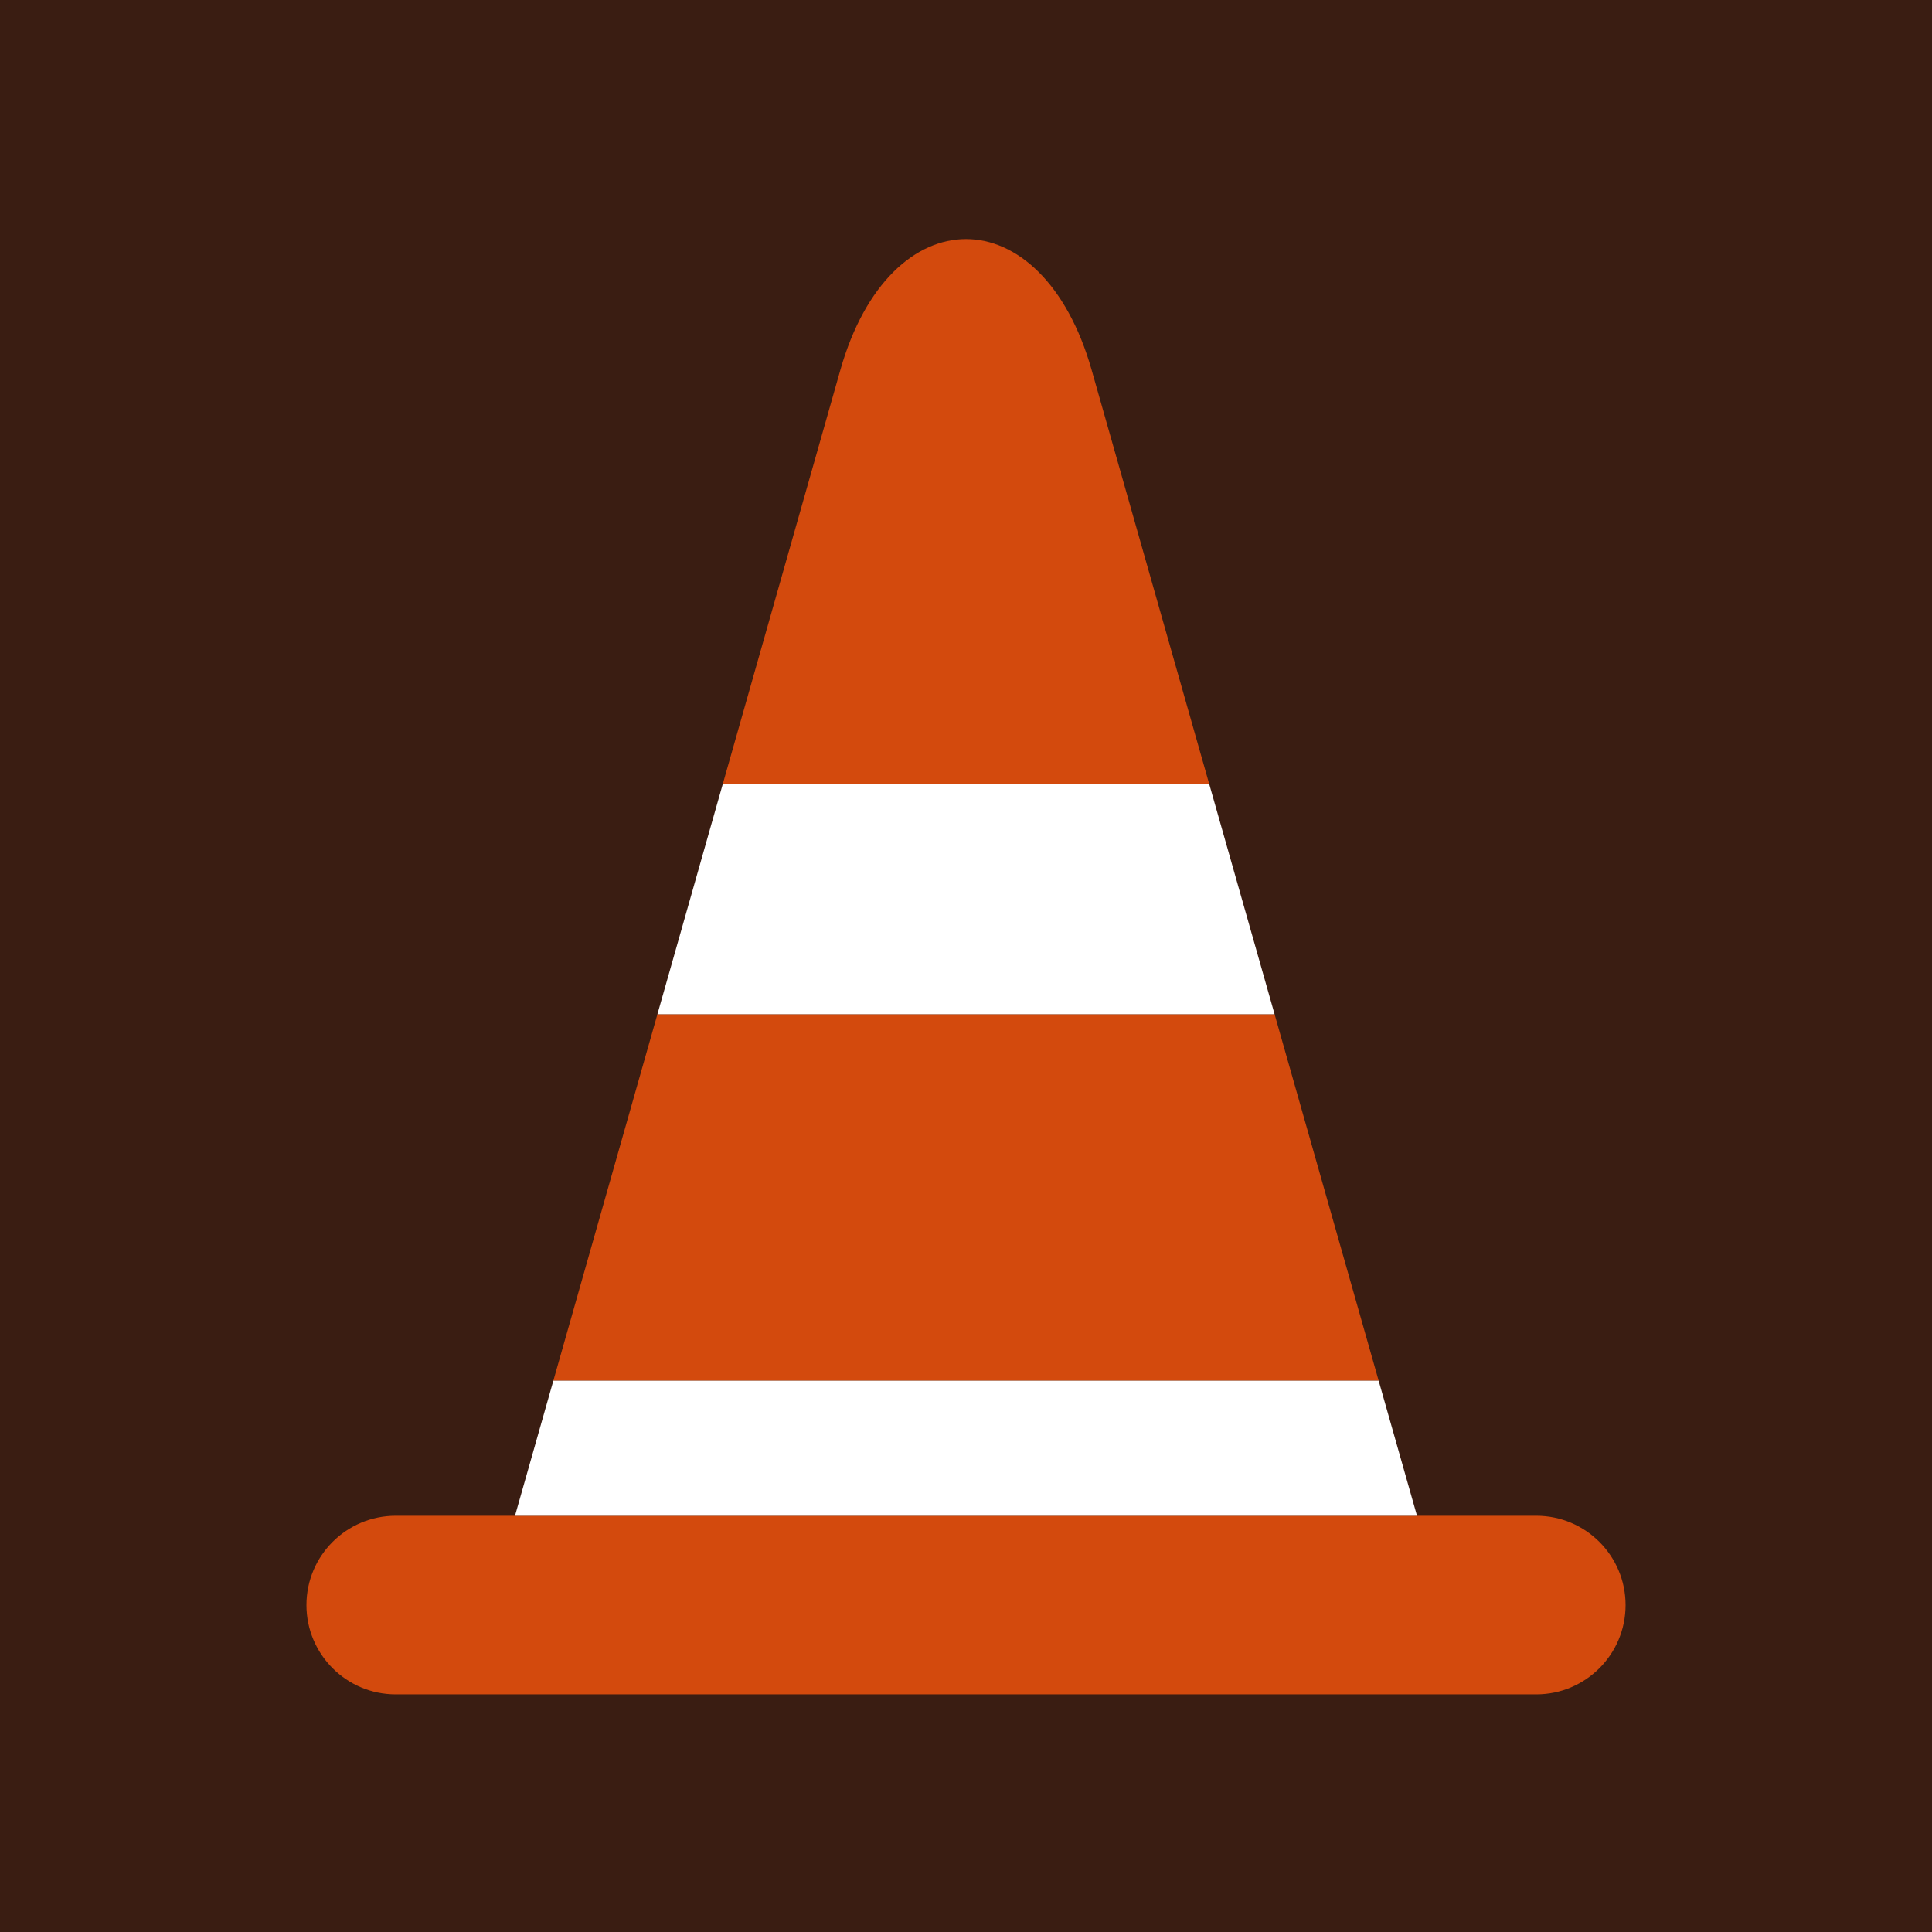
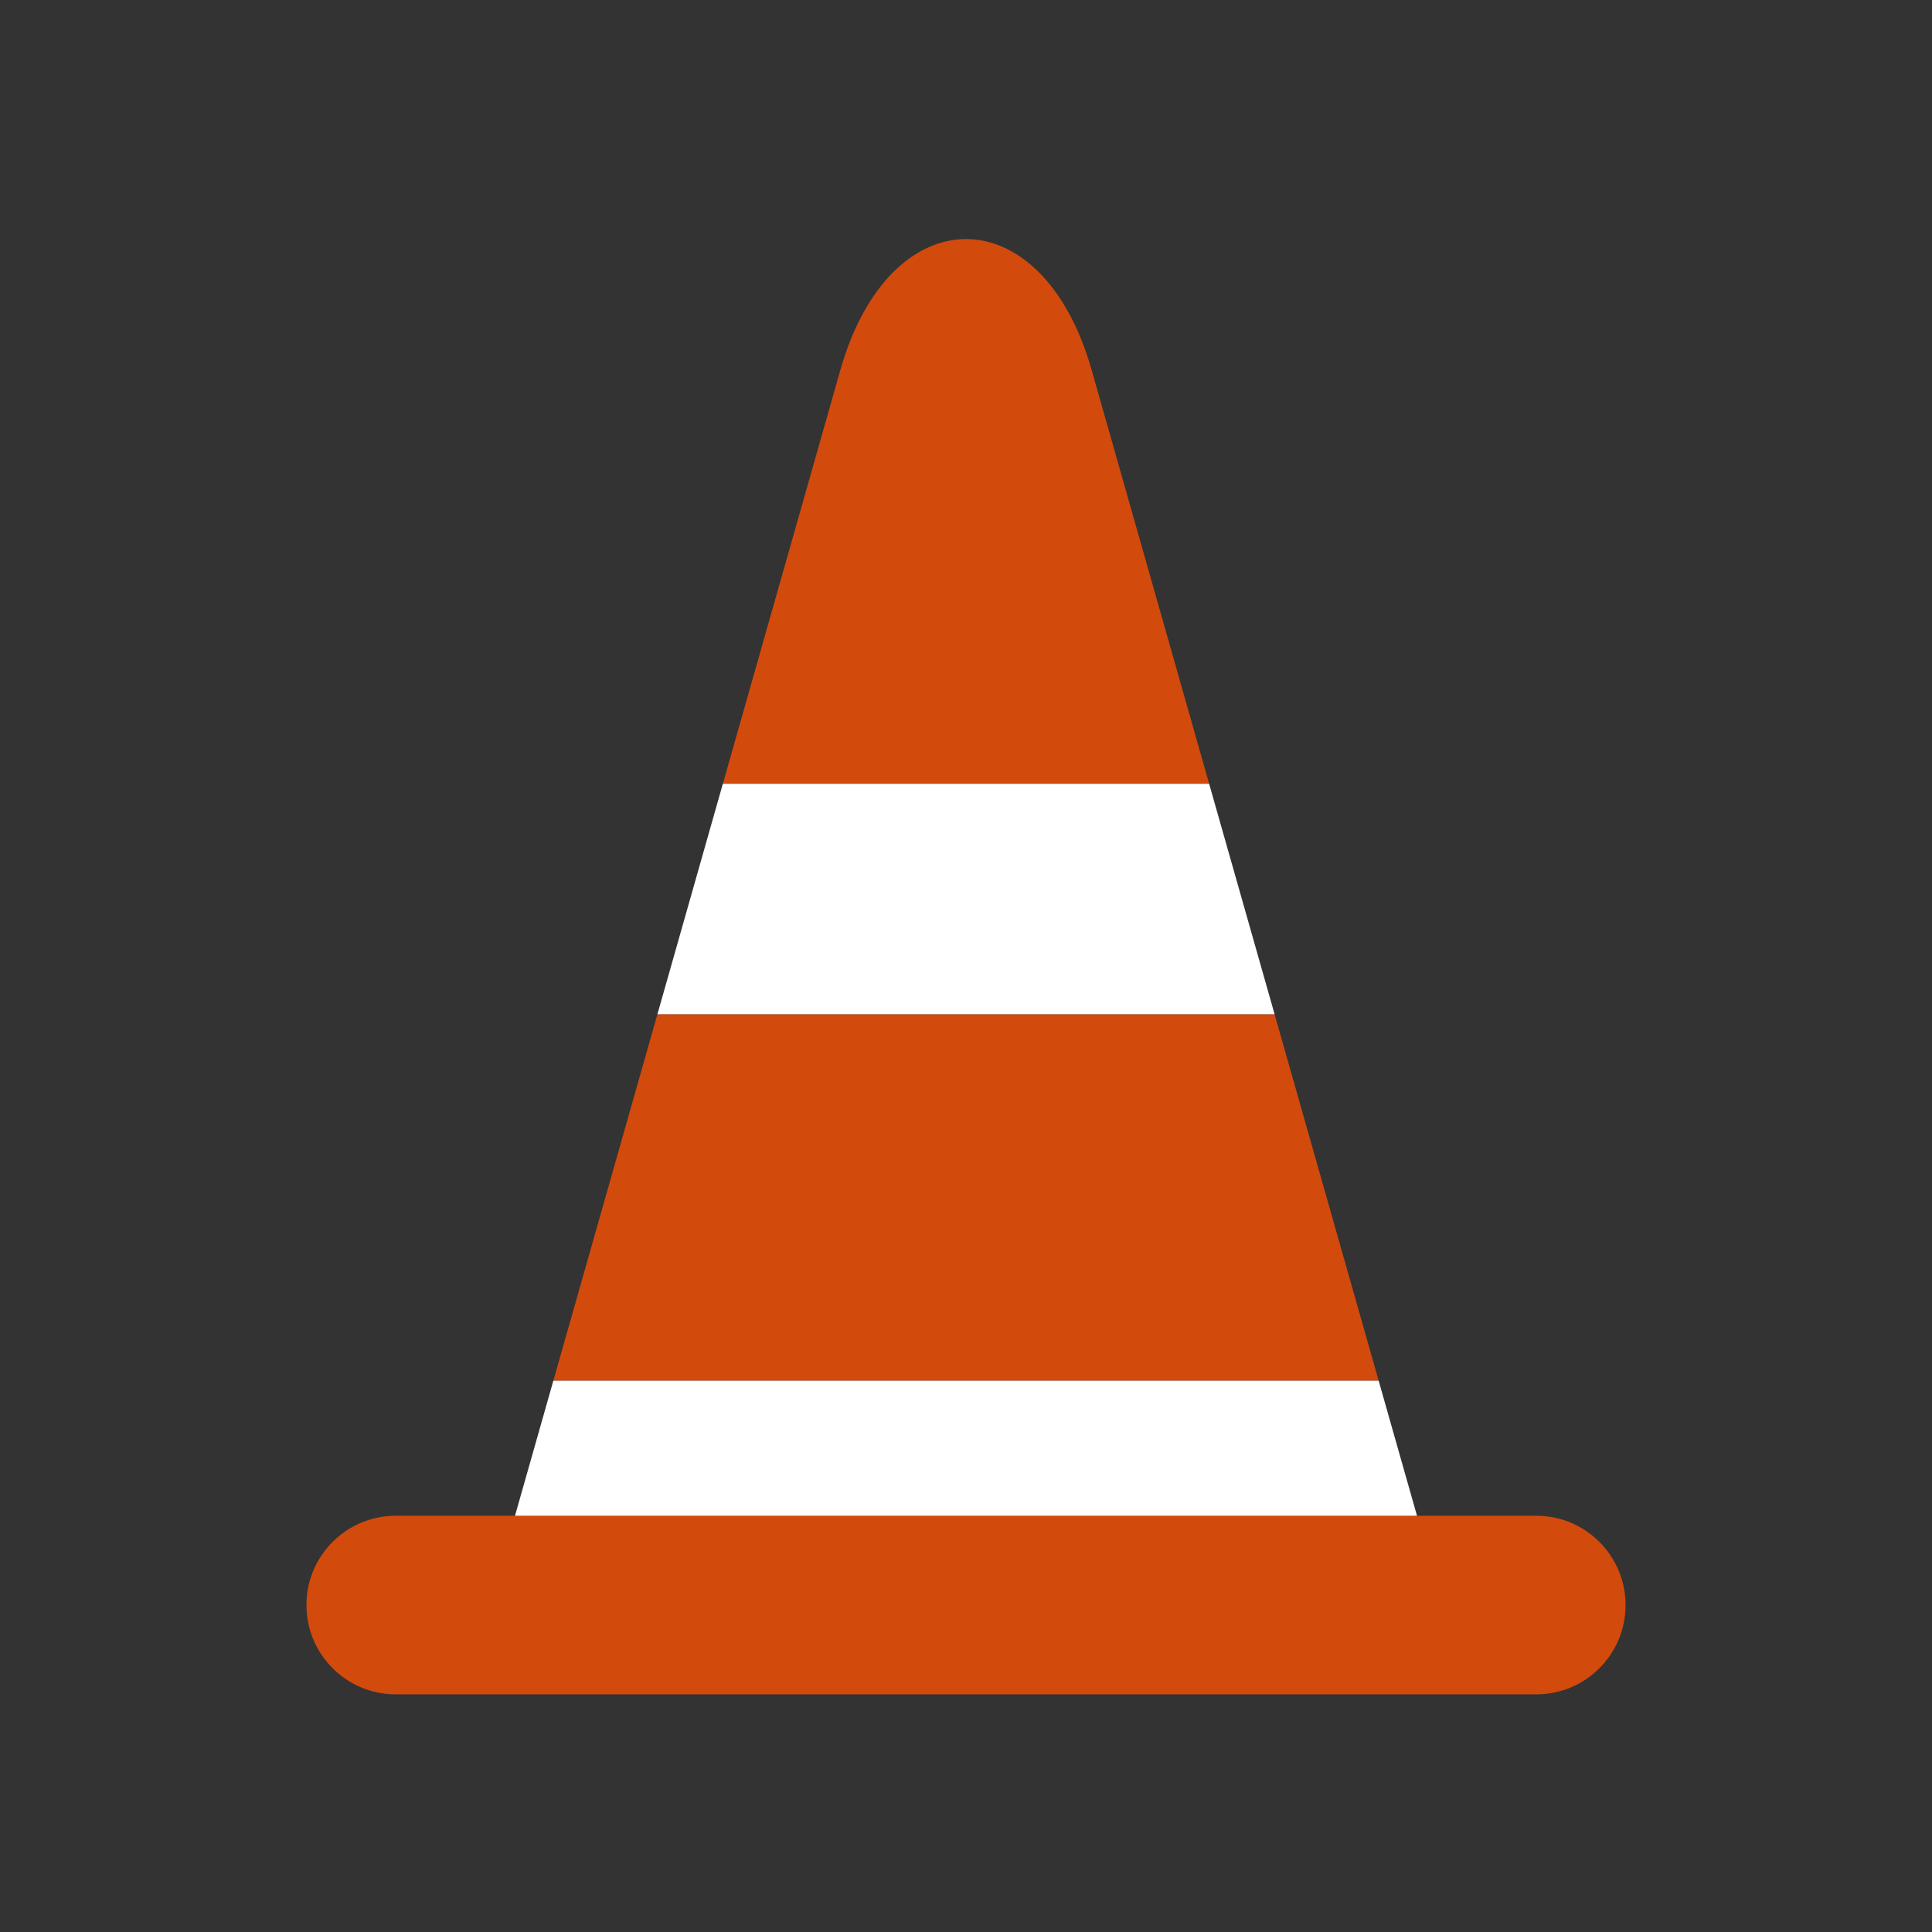
<svg xmlns="http://www.w3.org/2000/svg" version="1.1" id="Layer_1" x="0px" y="0px" width="595.275px" height="595.275px" viewBox="0 0 595.275 595.275" enable-background="new 0 0 595.275 595.275" xml:space="preserve">
-   <rect x="0" y="0" fill="#3A1D12" width="595.275" height="595.275" />
-   <path fill="#D34A0D" d="M473.344,467.024h-351.41c-15.196,0-27.514,12.321-27.514,27.516c0,15.195,12.319,27.514,27.514,27.514  h351.41c15.194,0,27.515-12.318,27.515-27.514C500.858,479.345,488.538,467.024,473.344,467.024z" />
+   <rect x="0" y="0" fill="#333333" width="595.275" height="595.275" />
+   <path fill="#D34A0D" d="M473.344,467.024h-351.41c-15.196,0-27.515,12.321-27.515,27.516c0,15.195,12.319,27.515,27.515,27.515  h351.41c15.193,0,27.515-12.318,27.515-27.515C500.858,479.345,488.538,467.024,473.344,467.024z" />
  <g>
-     <path fill="#D34A0D" d="M336.36,114.034c-15.284-53.828-62.16-53.833-77.445,0l-36.193,127.455h149.831L336.36,114.034z" />
+     <path fill="#D34A0D" d="M336.36,114.034c-15.284-53.828-62.16-53.833-77.445,0l-36.192,127.455h149.831L336.36,114.034z" />
    <polygon fill="#D34A0D" points="202.561,312.489 170.495,425.408 424.78,425.408 392.716,312.489  " />
    <polygon fill="#FFFFFF" points="158.677,467.024 436.597,467.024 424.78,425.408 170.495,425.408  " />
    <polygon fill="#FFFFFF" points="372.552,241.489 222.722,241.489 202.561,312.489 392.716,312.489  " />
  </g>
</svg>
